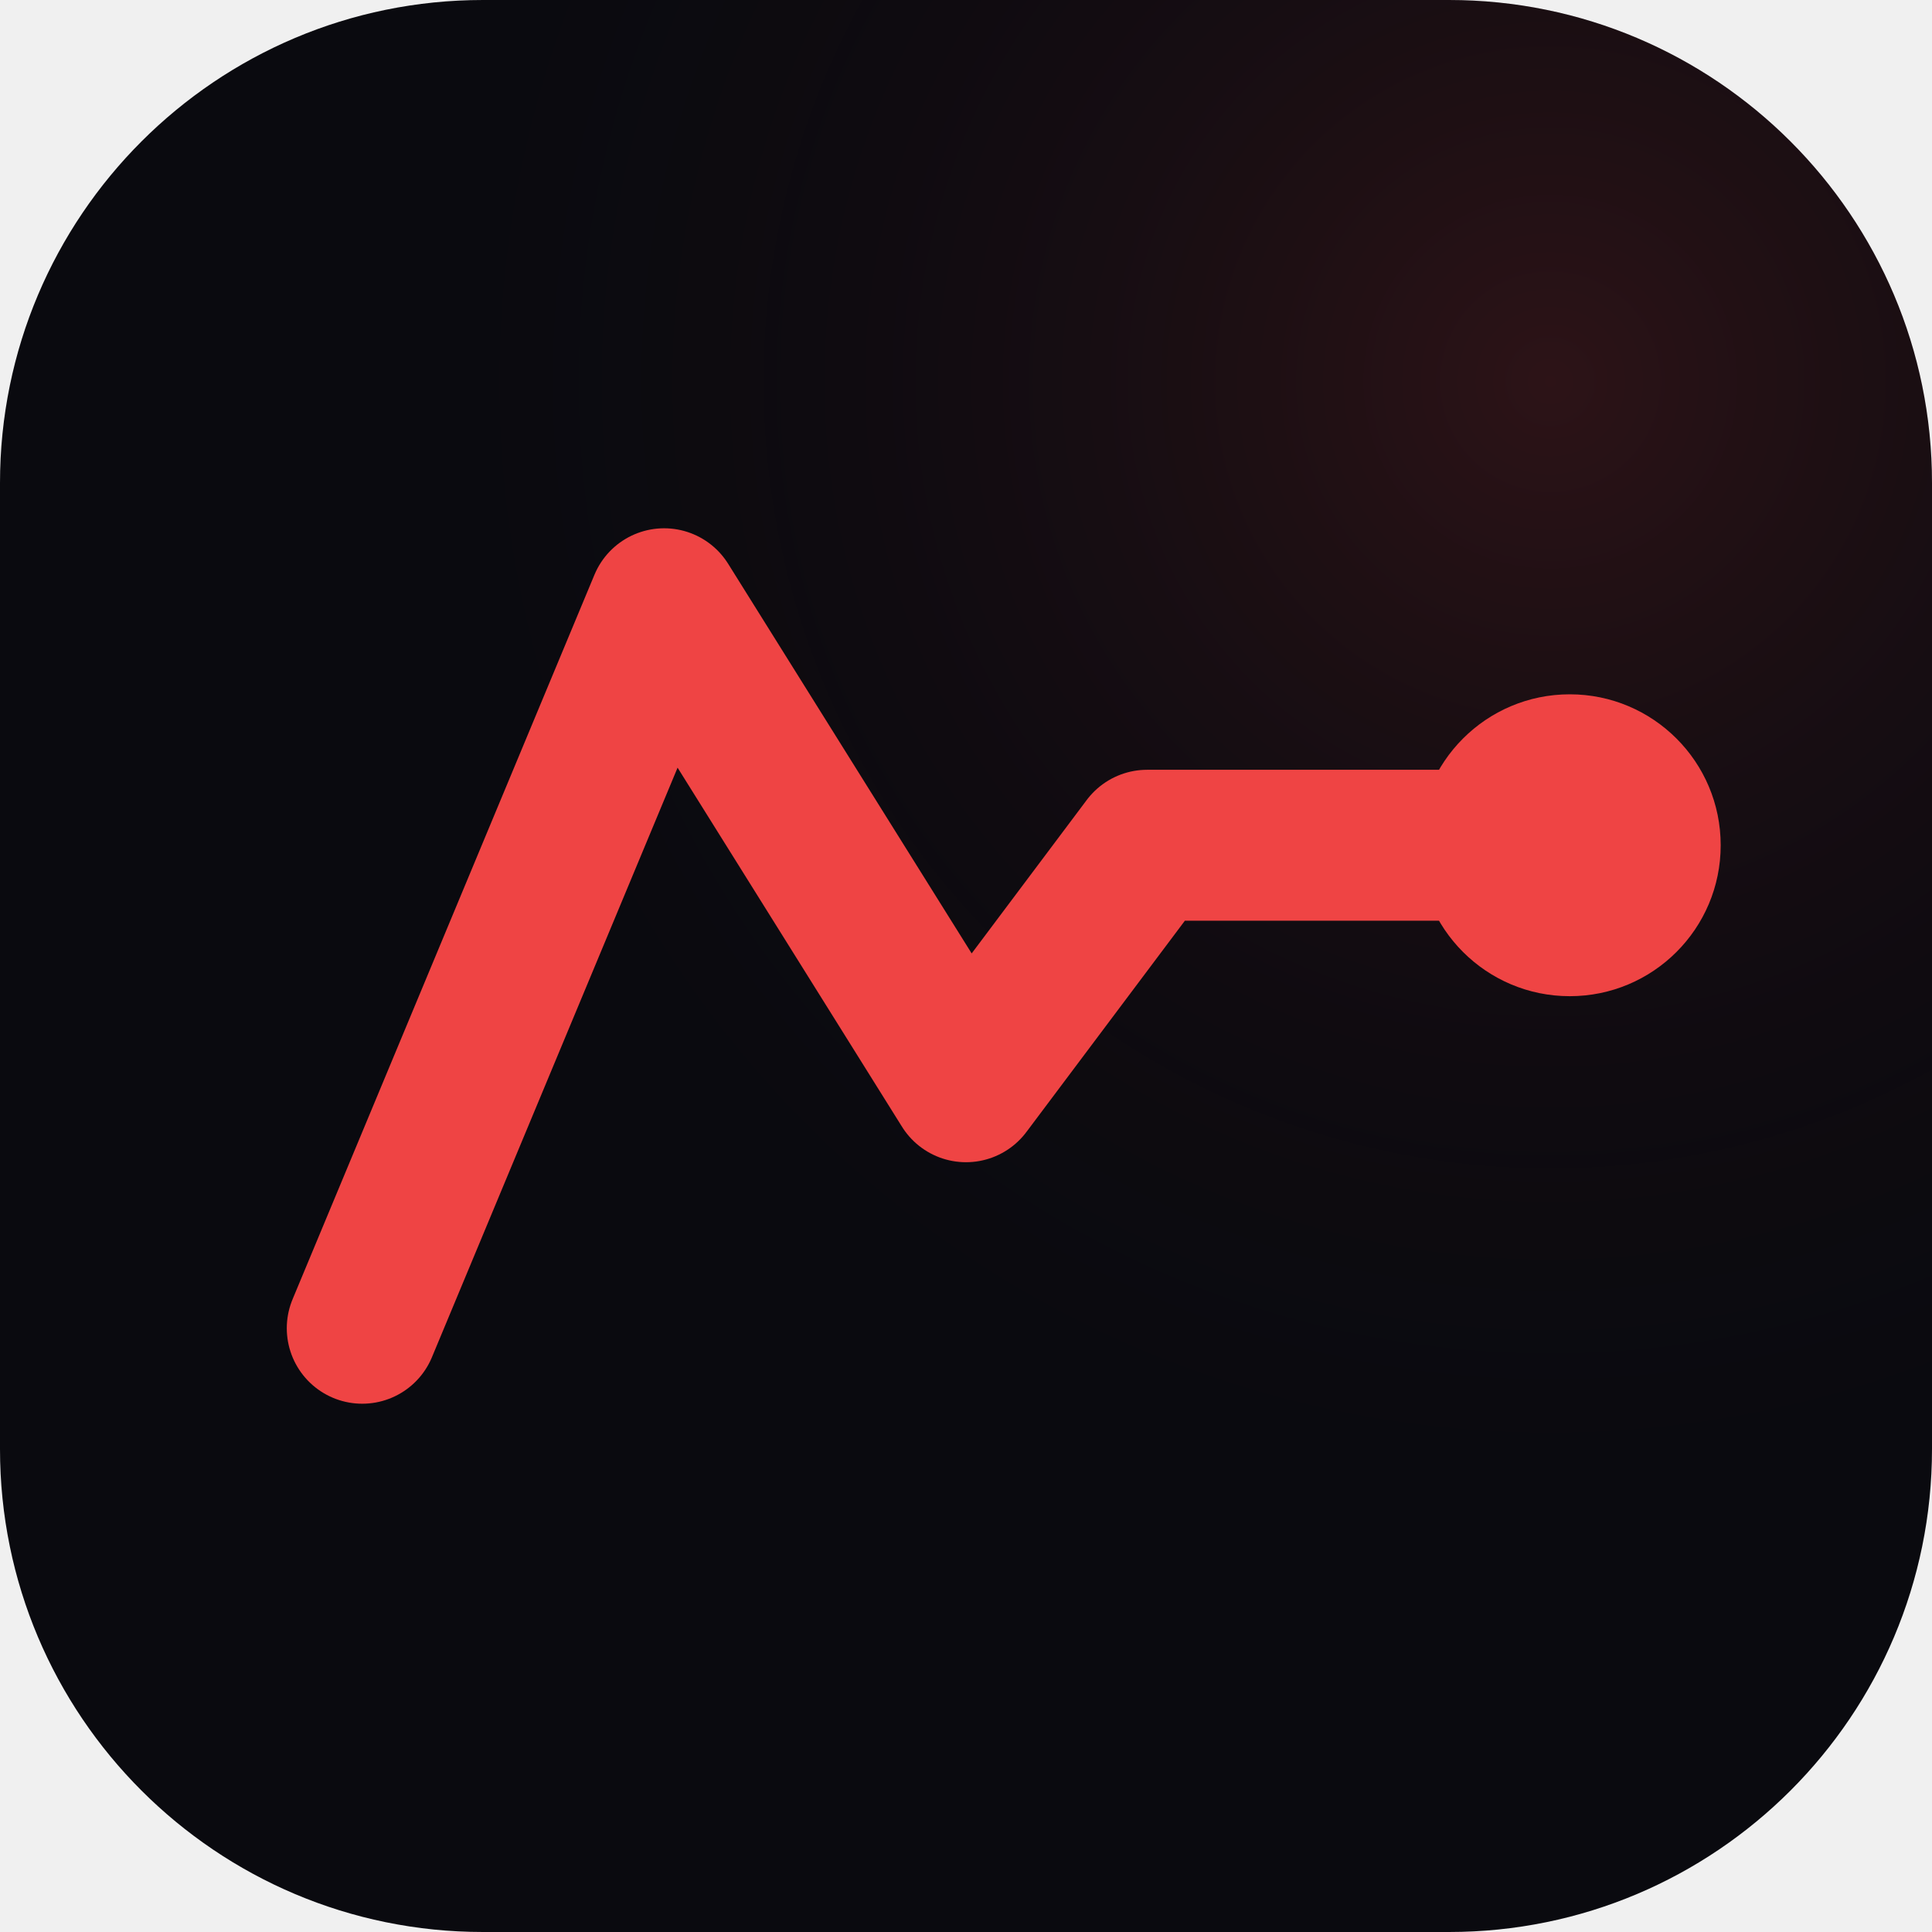
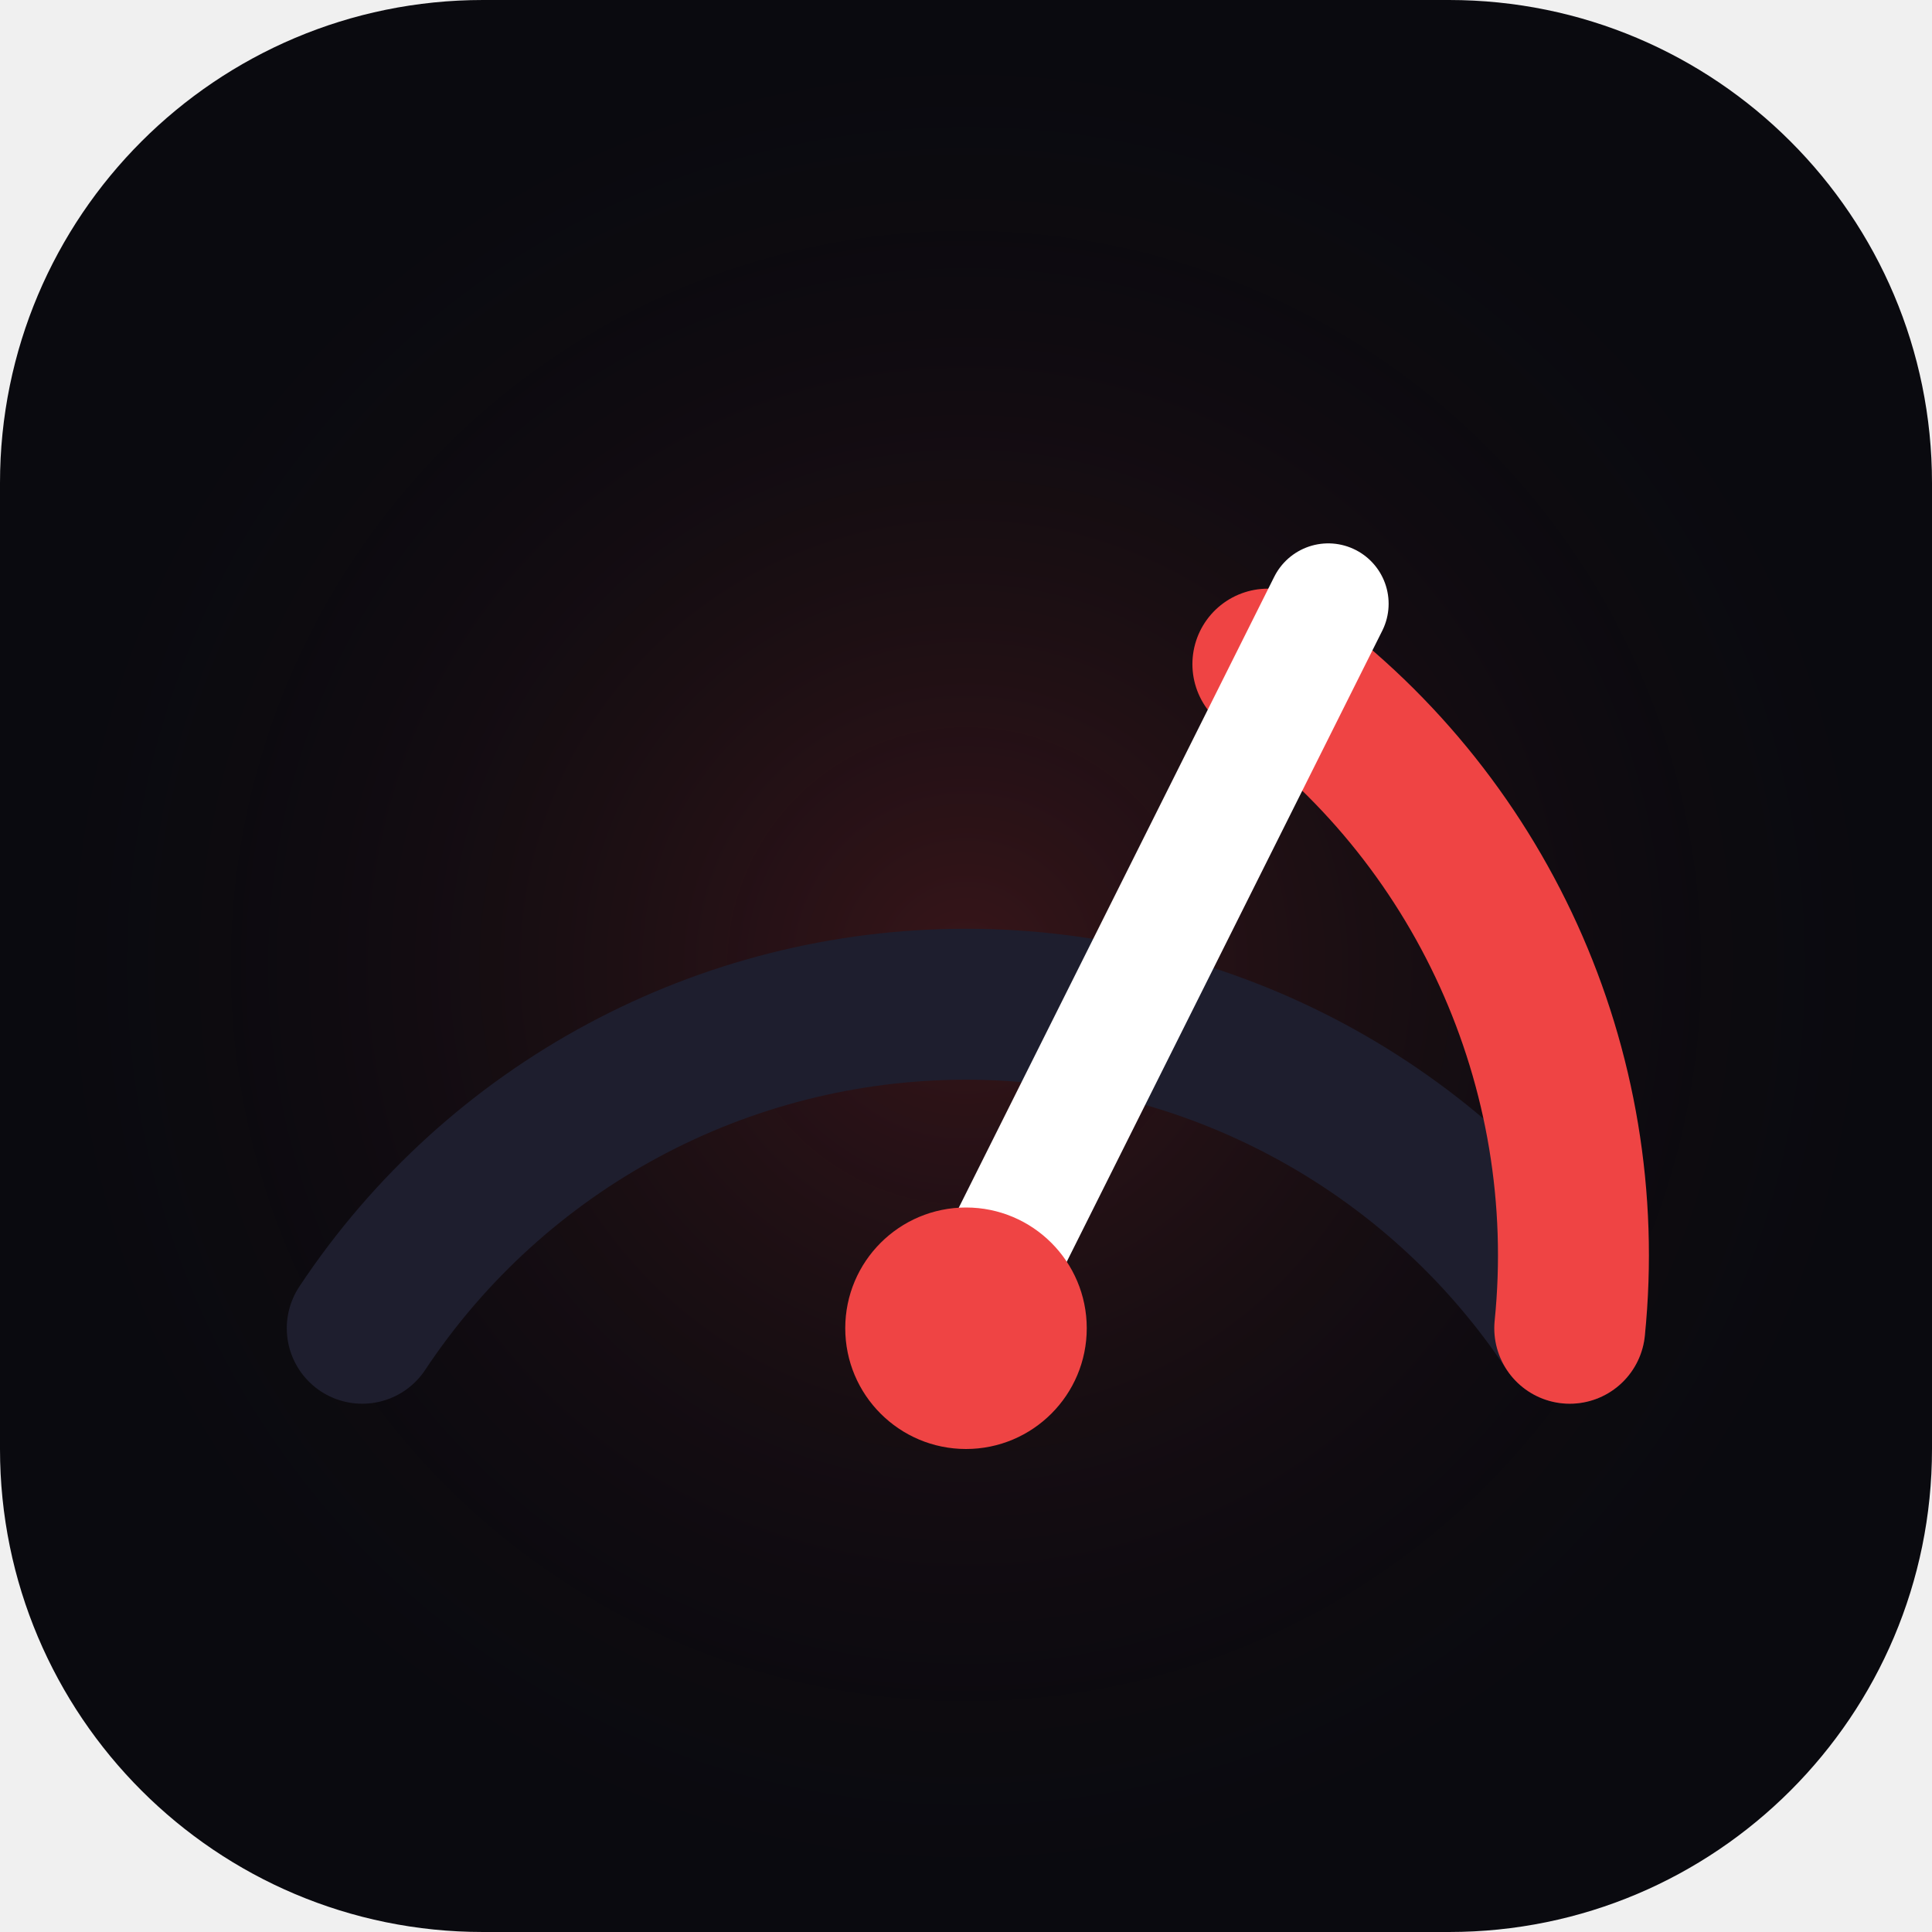
<svg xmlns="http://www.w3.org/2000/svg" viewBox="0 0 32 32" fill="none">
  <rect width="32" height="32" rx="8" fill="#0A0A0F" />
-   <rect width="32" height="32" rx="8" fill="url(#bg)" />
-   <path d="M6 22 L11 10 L16 18 L19 14 L26 14" stroke="#EF4444" stroke-width="2.5" stroke-linecap="round" stroke-linejoin="round" />
-   <circle cx="26" cy="14" r="2.5" fill="#EF4444" />
-   <defs>
-     <radialGradient id="bg" cx="80%" cy="20%" r="60%">
-       <stop offset="0%" stop-color="#EF4444" stop-opacity="0.15" />
-       <stop offset="100%" stop-color="#0A0A0F" stop-opacity="0" />
-     </radialGradient>
-   </defs>
+   <radialGradient id="glow" cx="50%" cy="50%" r="50%">
+     <stop offset="0%" stop-color="#EF4444" stop-opacity="0.2" />
+     <stop offset="100%" stop-color="#0A0A0F" stop-opacity="0" />
+   </radialGradient>
+   <rect width="32" height="32" rx="8" fill="url(#glow)" />
+   <path d="M6 22 A12 12 0 0 1 26 22" stroke="#1E1E2E" stroke-width="2.5" stroke-linecap="round" fill="none" />
+   <path d="M21 11 A12 12 0 0 1 26 22" stroke="#EF4444" stroke-width="2.5" stroke-linecap="round" fill="none" />
+   <line x1="16" y1="22" x2="22" y2="10" stroke="white" stroke-width="2" stroke-linecap="round" />
+   <circle cx="16" cy="22" r="2" fill="#EF4444" />
</svg>
